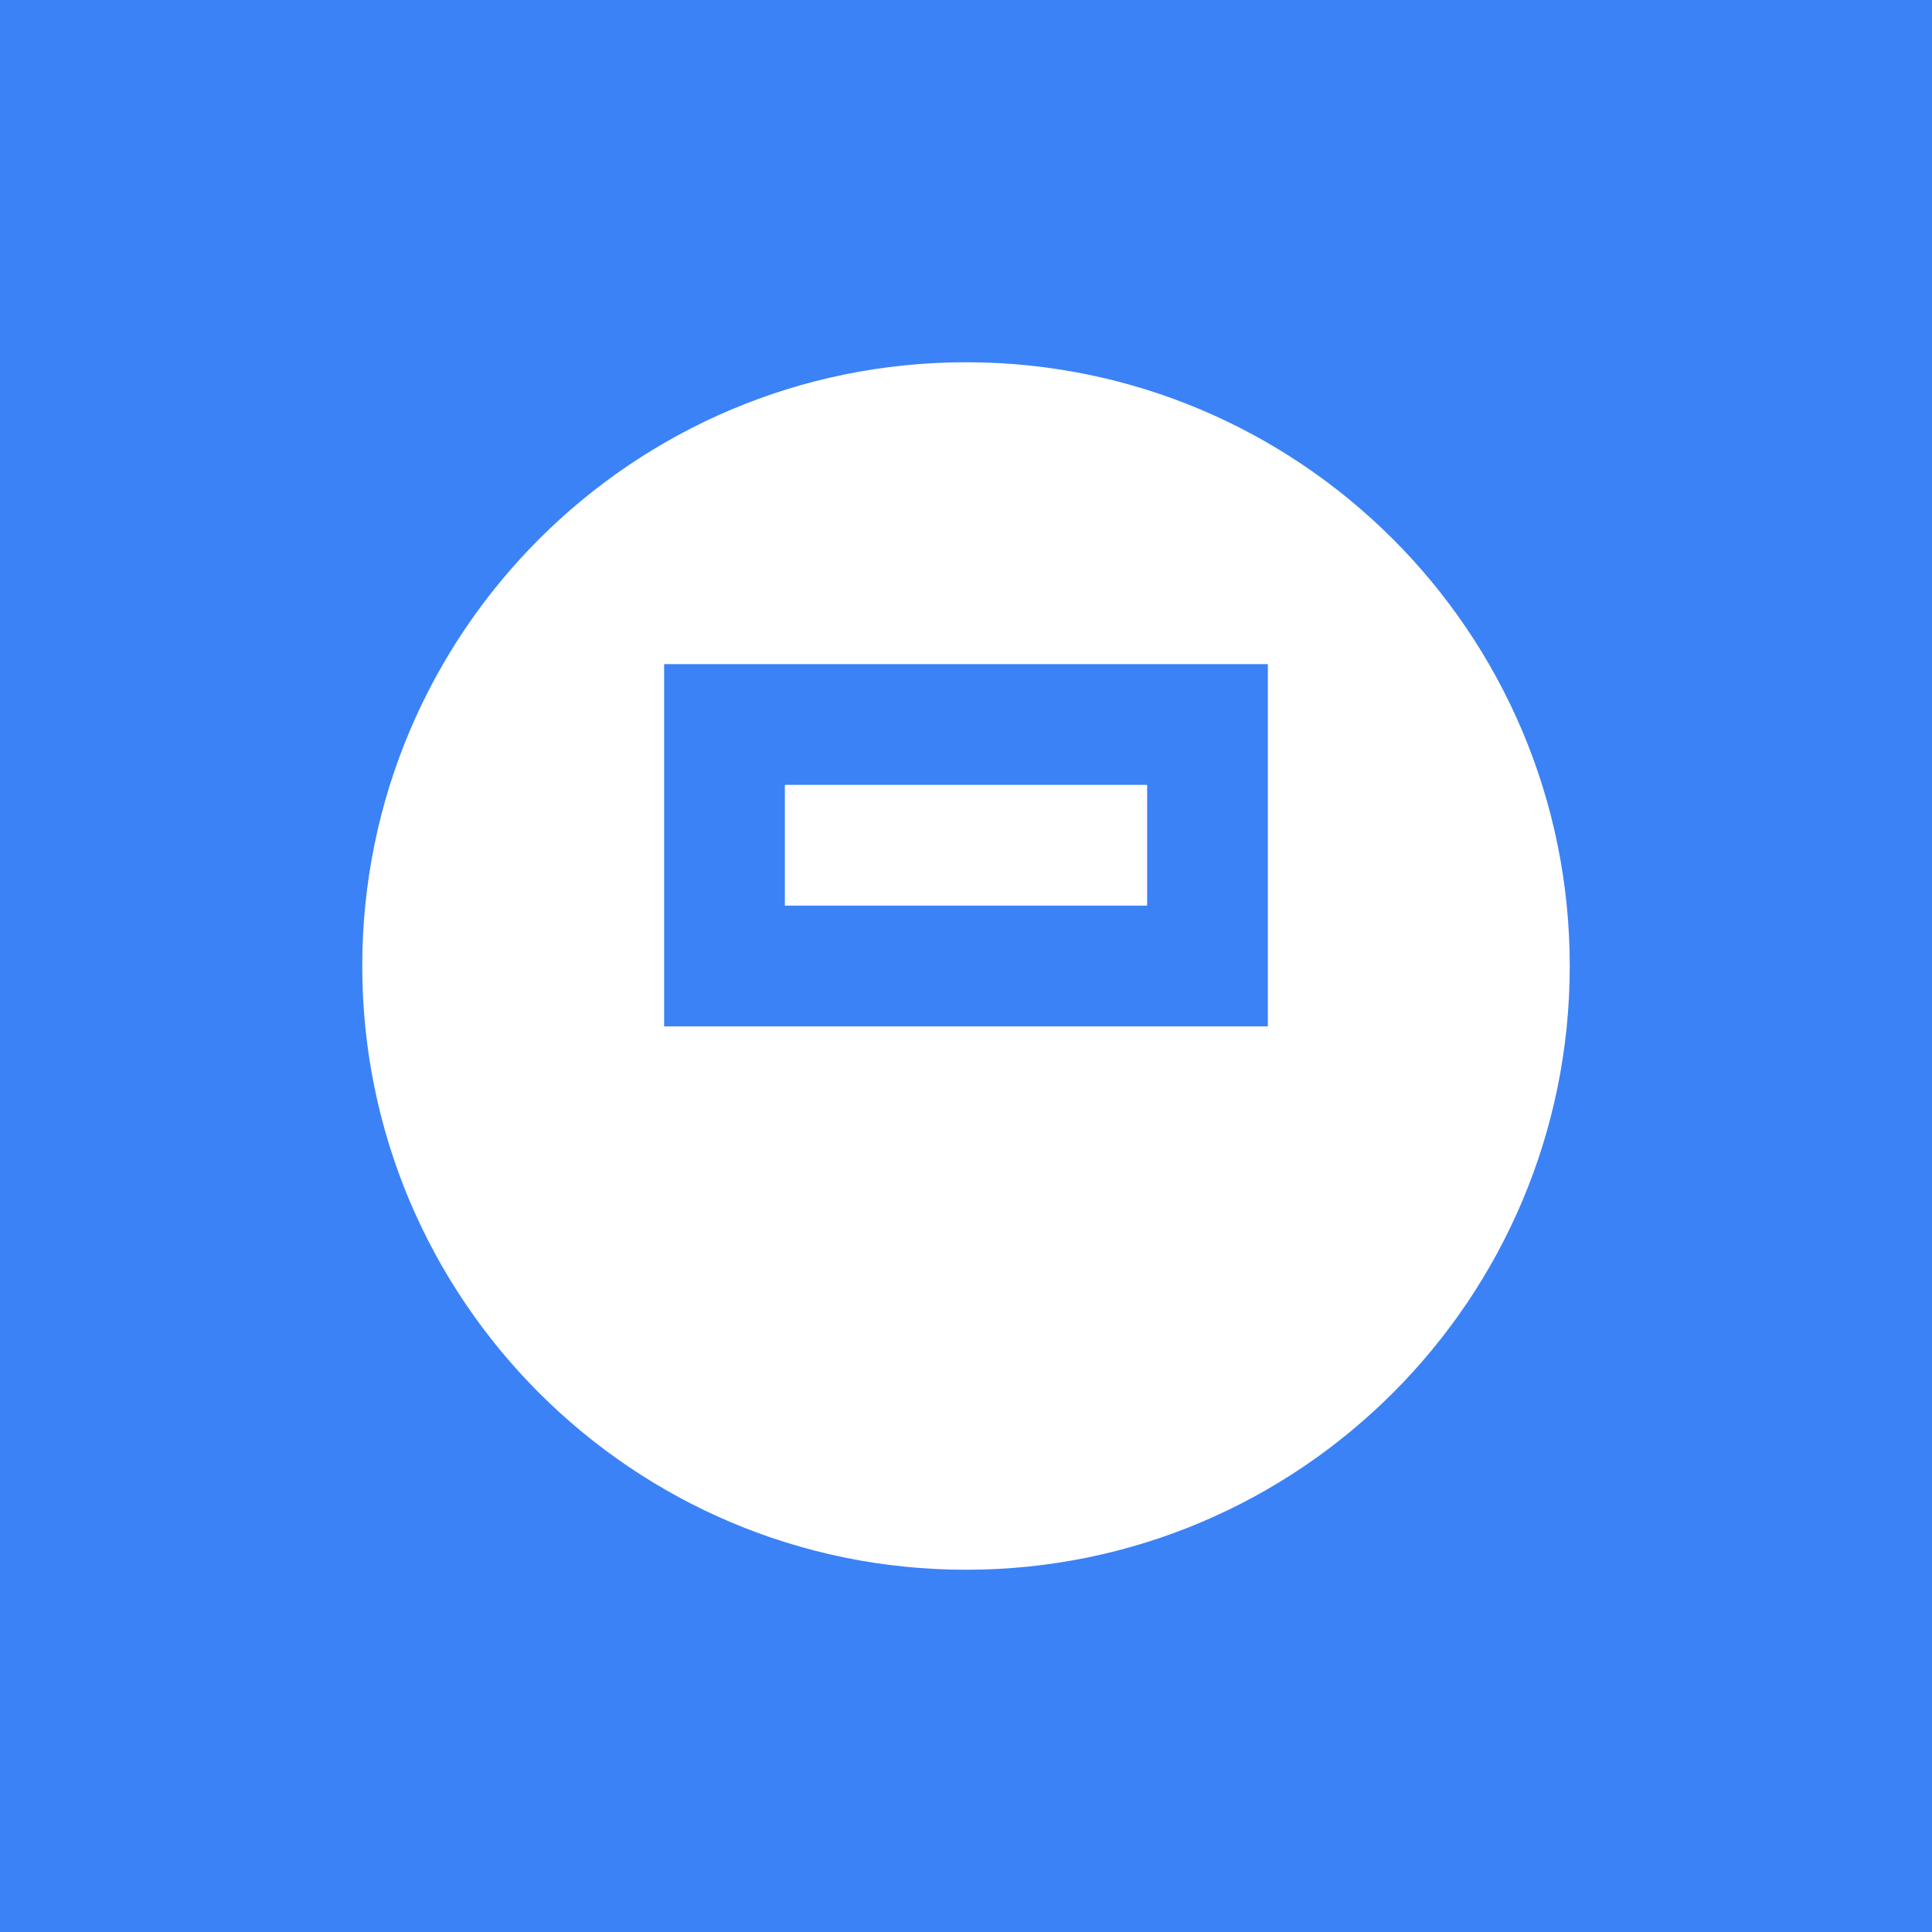
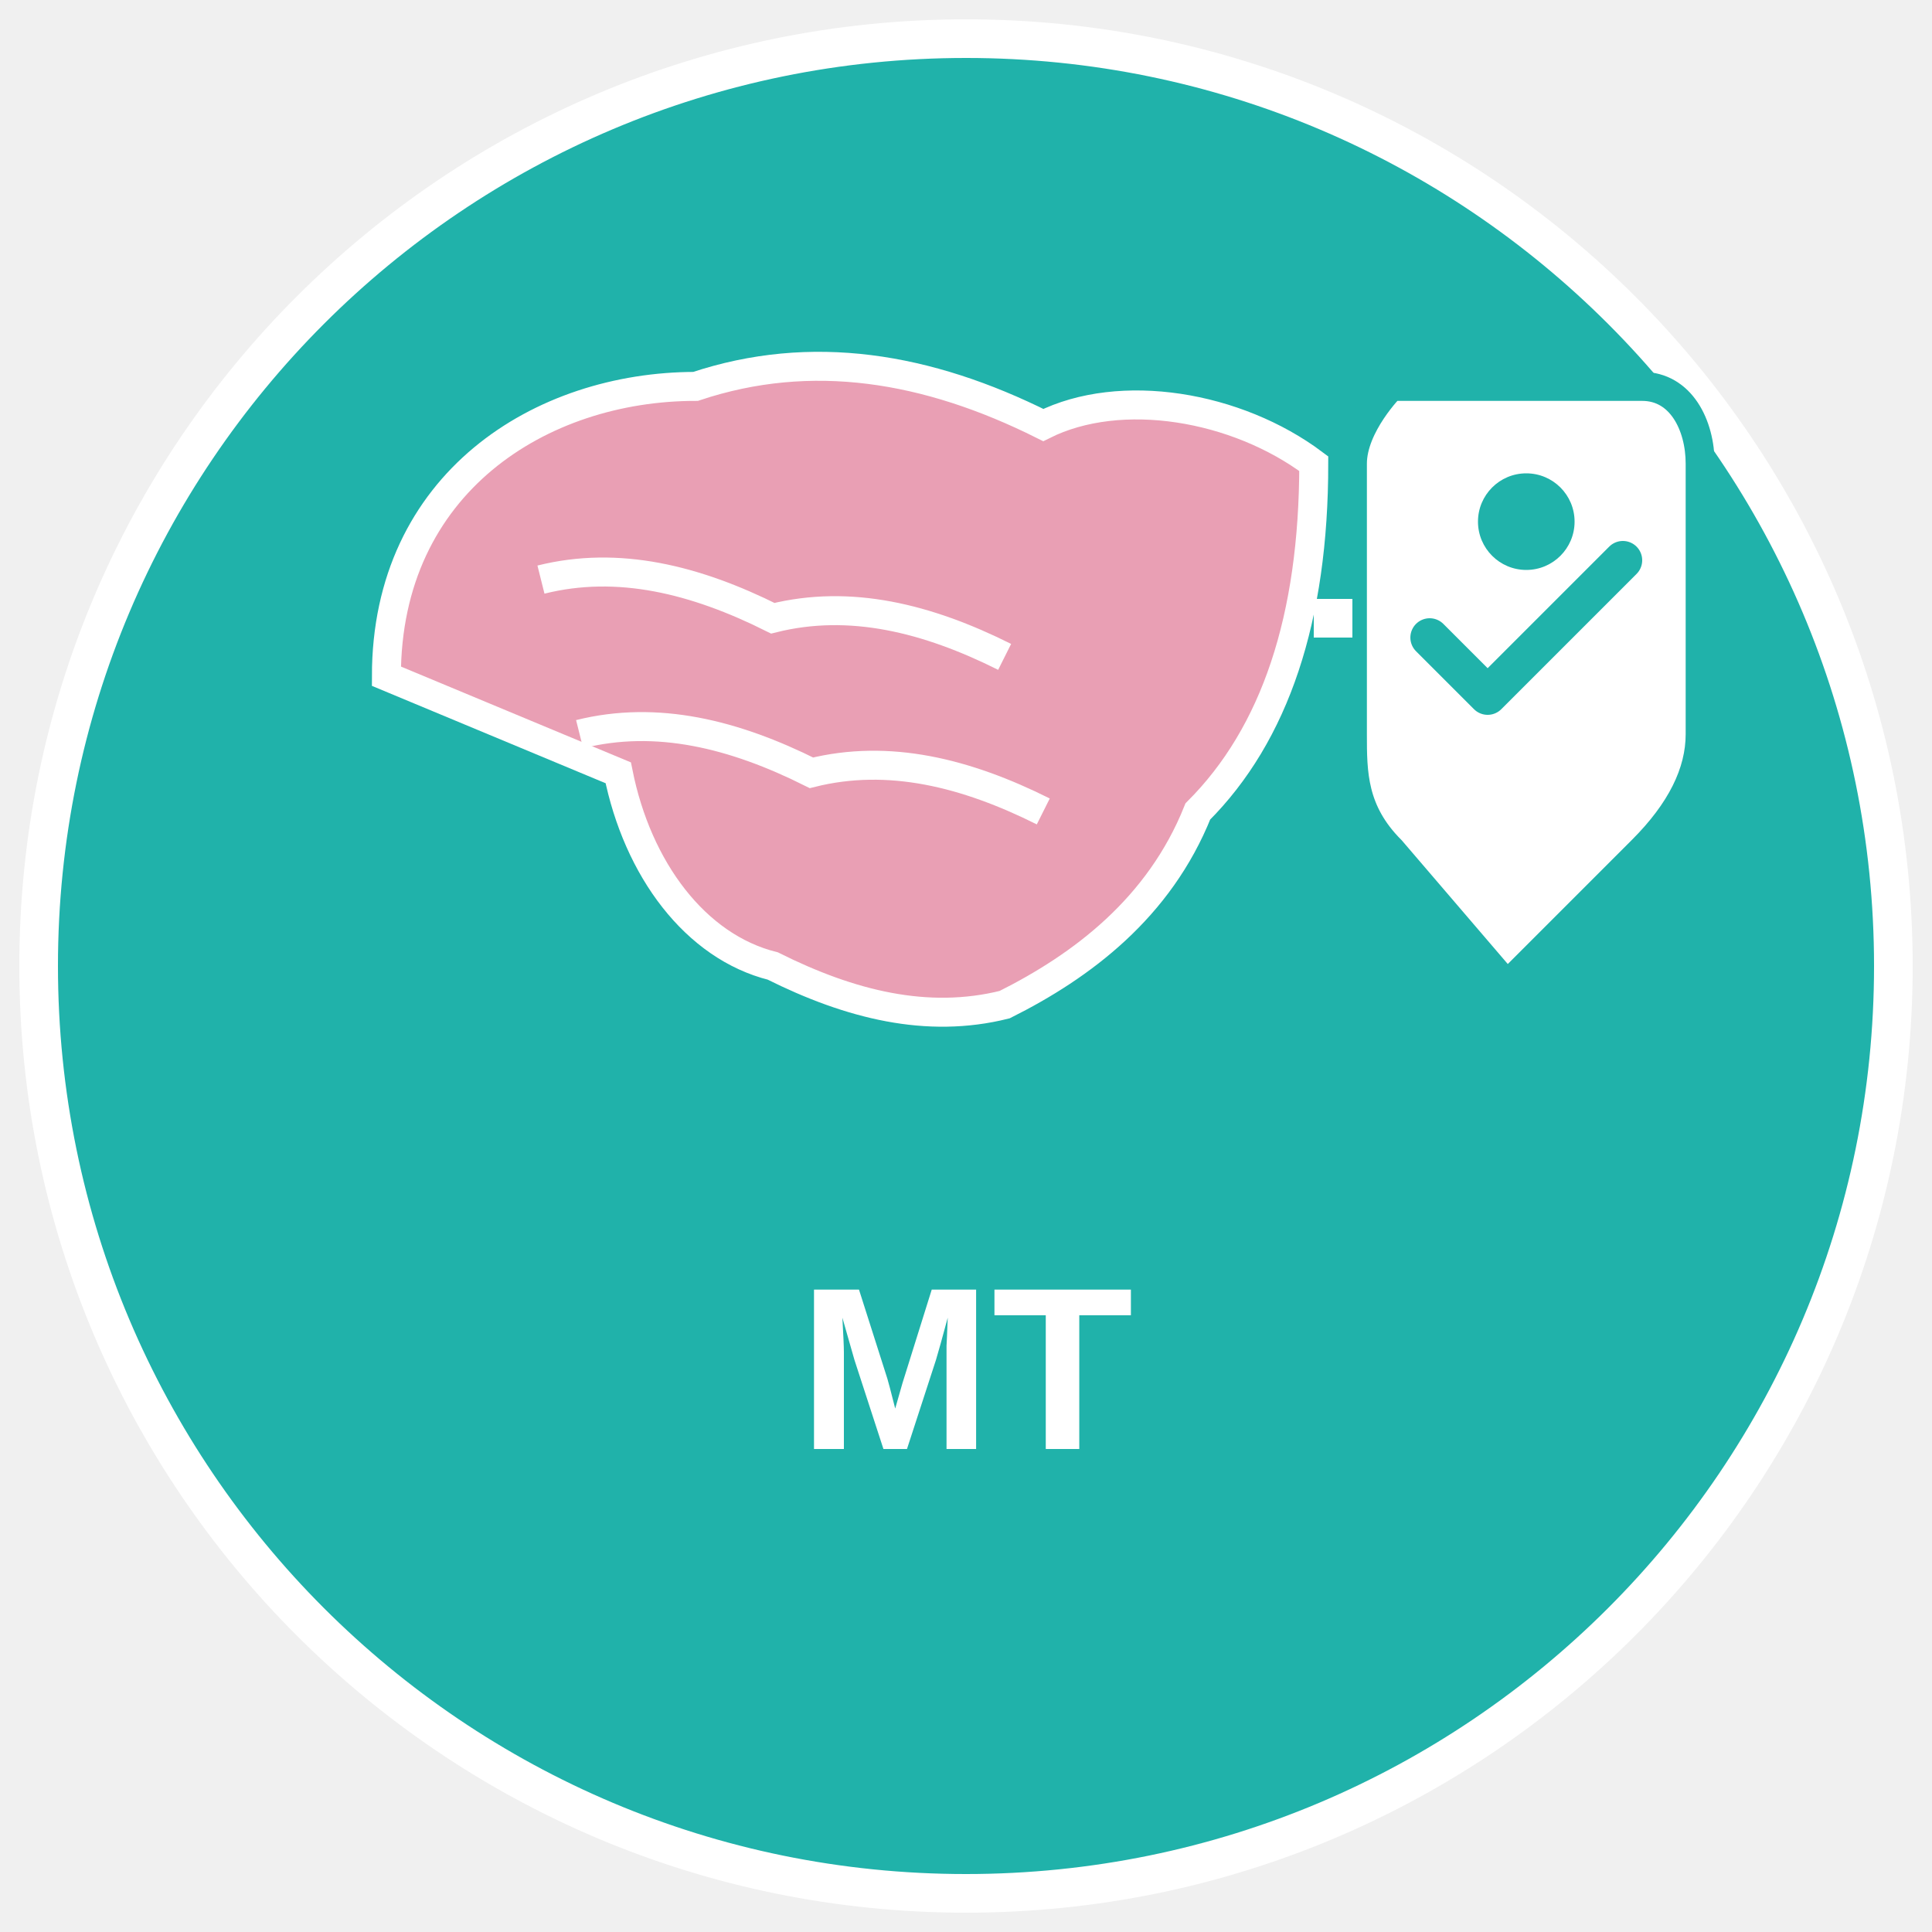
- <svg xmlns="http://www.w3.org/2000/svg" width="32" height="32" viewBox="0 0 32 32">
-   <rect width="32" height="32" fill="#3B82F6" />
-   <circle cx="16" cy="16" r="10" fill="#FFFFFF" />
-   <rect x="11" y="11" width="10" height="6" fill="#3B82F6" />
-   <rect x="13" y="13" width="6" height="2" fill="#FFFFFF" />
+ <svg xmlns="http://www.w3.org/2000/svg" viewBox="0 0 100 100" width="100" height="100">
+   <circle cx="50" cy="50" r="48" fill="#20b2aa" stroke="#ffffff" stroke-width="2" />
+   <path d="M20 35 C20 25, 28 20, 36 20 C42 18, 48 19, 54 22 C58 20, 64 21, 68 24 C68 32, 66 38, 62 42 C60 47, 56 50, 52 52 C48 53, 44 52, 40 50 C36 49, 33 45, 32 40 Z" fill="#ff9eb5" stroke="#ffffff" stroke-width="1.5" fill-opacity="0.9" />
+   <path d="M28 30 C32 29, 36 30, 40 32 C44 31, 48 32, 52 34" stroke="#ffffff" stroke-width="1.5" fill="none" />
+   <path d="M30 38 C34 37, 38 38, 42 40 C46 39, 50 40, 54 42" stroke="#ffffff" stroke-width="1.5" fill="none" />
+   <path d="M72 20 L85 20 C87 20, 88 22, 88 24 L88 38 C88 40, 87 42, 85 44 L78 51 L72 44 C70 42, 70 40, 70 38 L70 24 C70 22, 72 20, 72 20 Z" fill="#ffffff" stroke="#20b2aa" stroke-width="1.5" />
+   <circle cx="79" cy="27" r="2.5" fill="#20b2aa" />
+   <path d="M74 33 L77 36 L84 29" stroke="#20b2aa" stroke-width="2" fill="none" stroke-linecap="round" stroke-linejoin="round" />
+   <path d="M68 32 L70 32" stroke="#ffffff" stroke-width="2" />
+   <text x="50" y="75" font-family="Arial, sans-serif" font-size="12" font-weight="bold" fill="#ffffff" text-anchor="middle">MT</text>
</svg>
